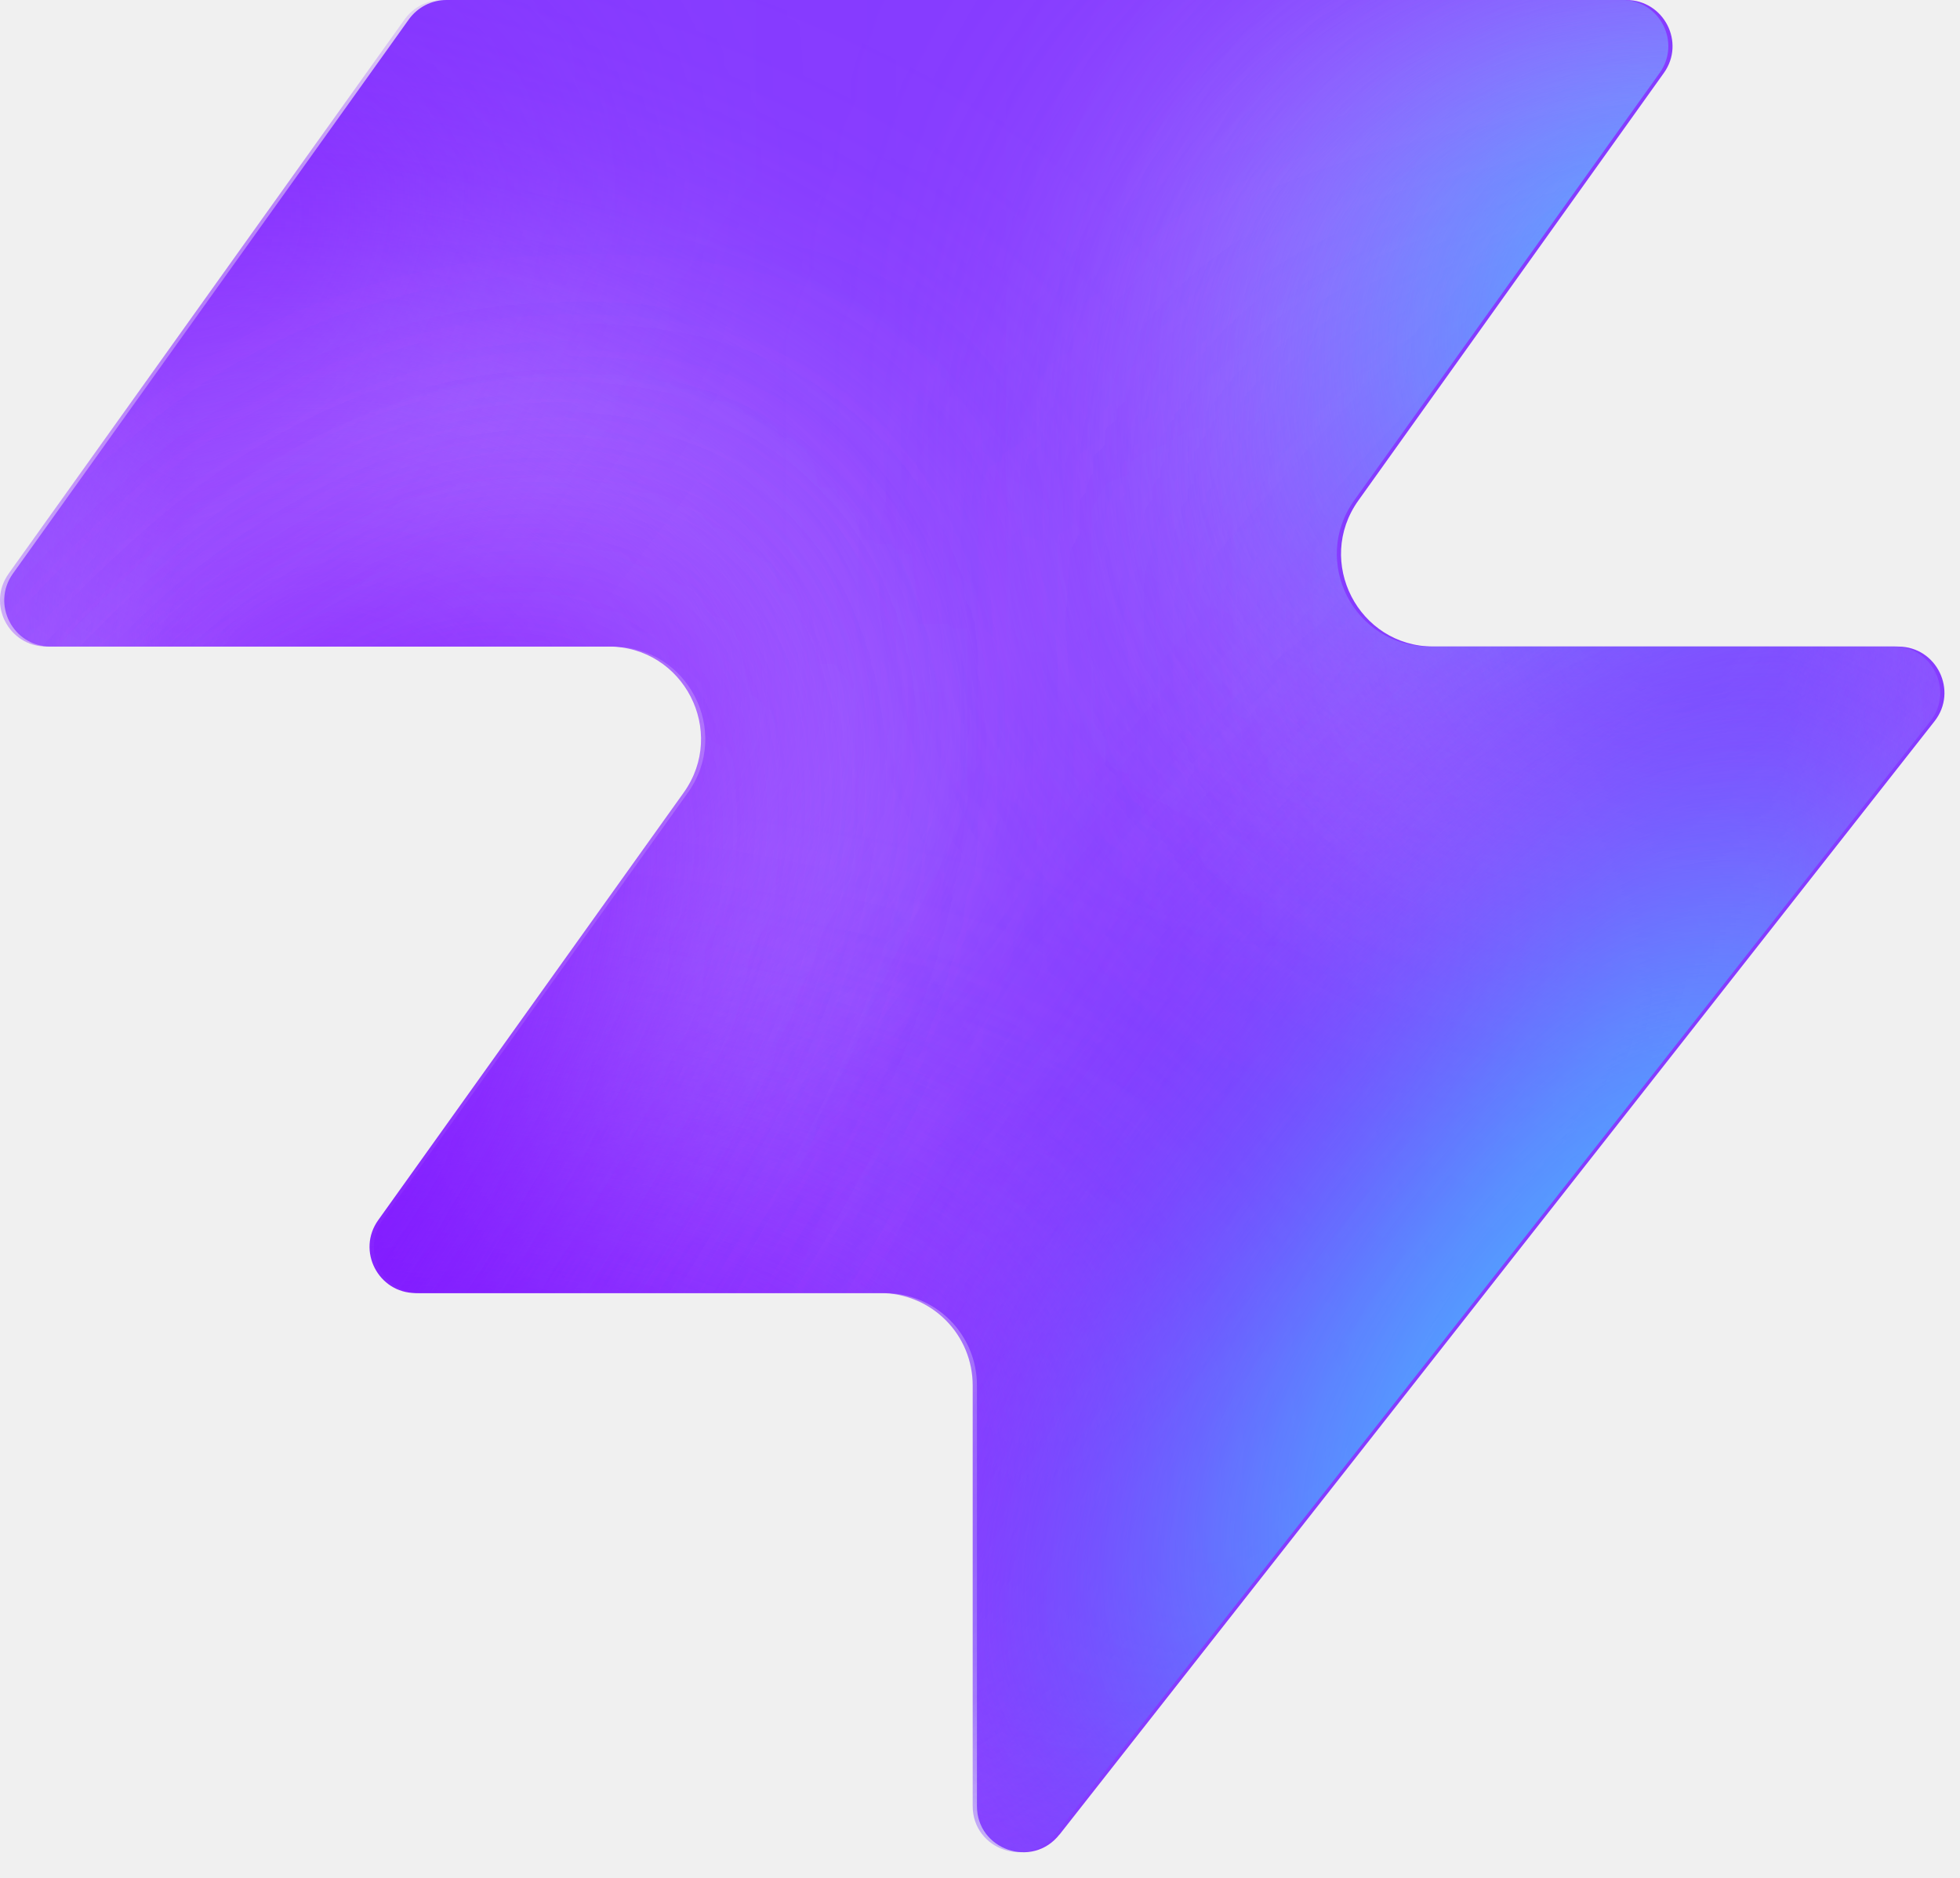
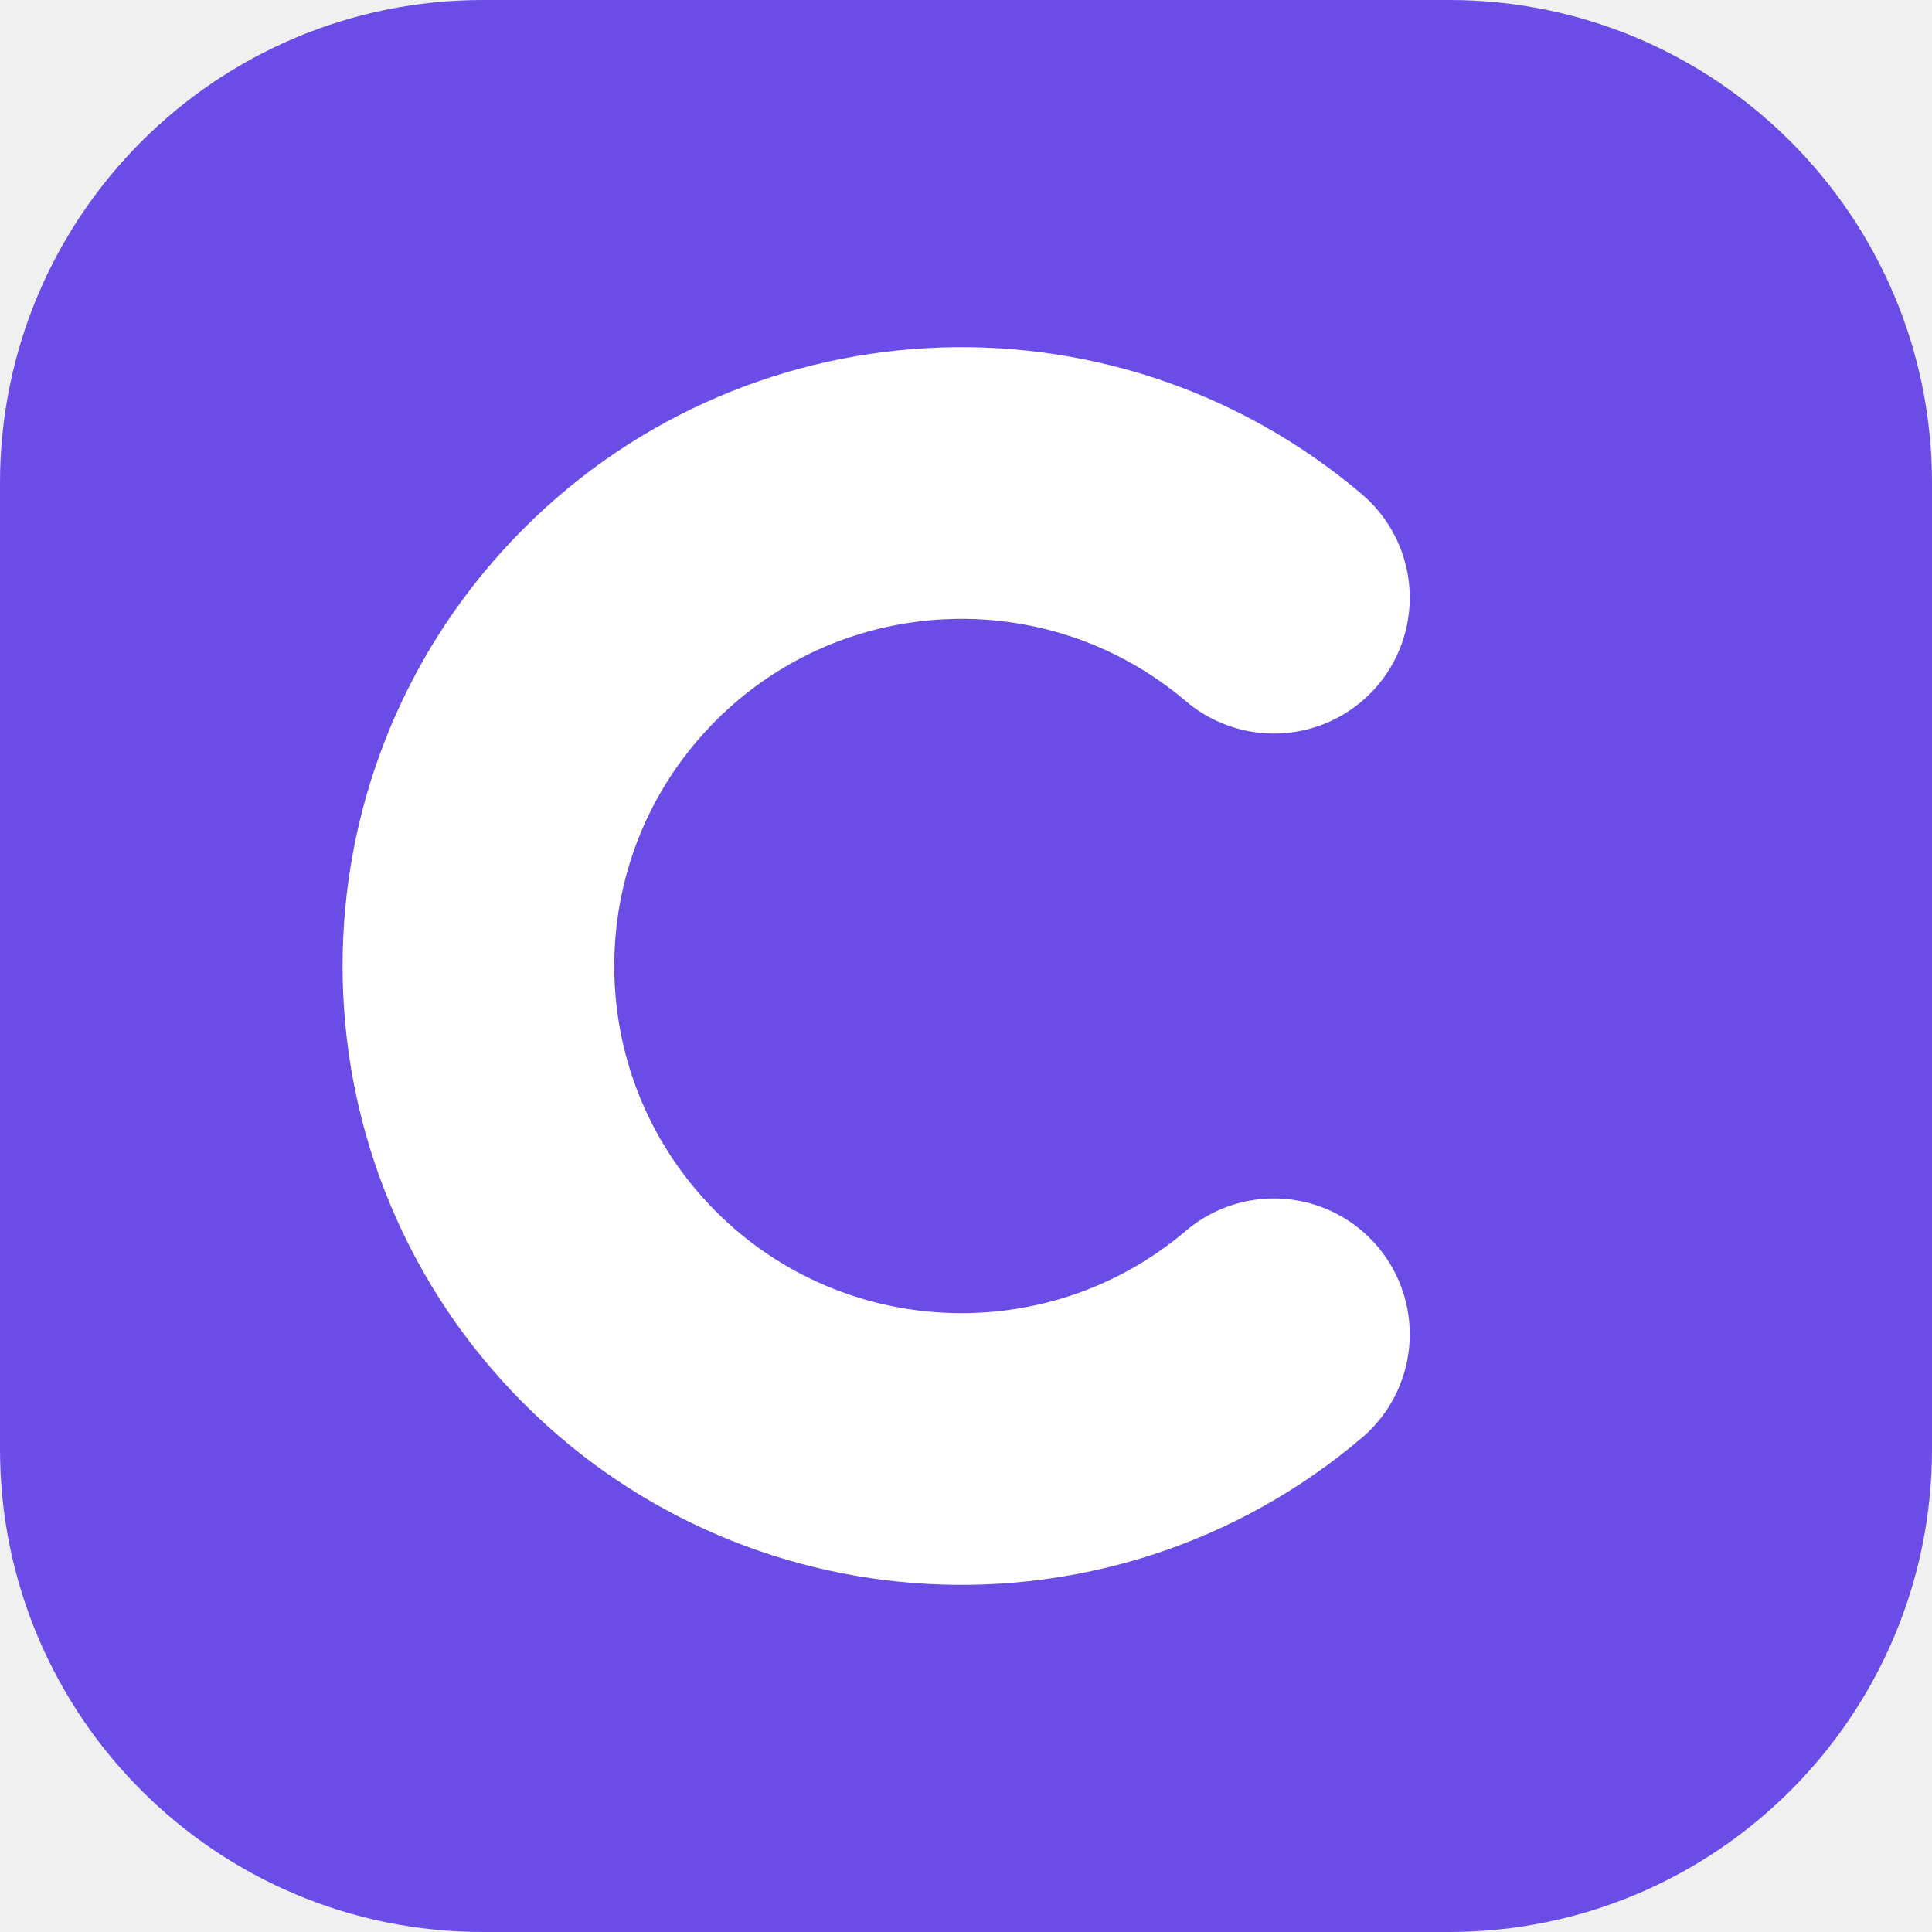
- <svg xmlns="http://www.w3.org/2000/svg" width="48" height="46" fill="none" viewBox="0 0 48 46">
-   <path fill="#863bff" d="M25.946 44.938c-.664.845-2.021.375-2.021-.698V33.937a2.26 2.26 0 0 0-2.262-2.262H10.287c-.92 0-1.456-1.04-.92-1.788l7.48-10.471c1.07-1.497 0-3.578-1.842-3.578H1.237c-.92 0-1.456-1.04-.92-1.788L10.013.474c.214-.297.556-.474.92-.474h28.894c.92 0 1.456 1.04.92 1.788l-7.48 10.471c-1.07 1.498 0 3.579 1.842 3.579h11.377c.943 0 1.473 1.088.89 1.83L25.947 44.94z" style="fill:#863bff;fill:color(display-p3 .525 .23 1);fill-opacity:1" />
-   <mask id="a" width="48" height="46" x="0" y="0" maskUnits="userSpaceOnUse" style="mask-type:alpha">
-     <path fill="#000" d="M25.842 44.938c-.664.844-2.021.375-2.021-.698V33.937a2.26 2.26 0 0 0-2.262-2.262H10.183c-.92 0-1.456-1.04-.92-1.788l7.48-10.471c1.07-1.498 0-3.579-1.842-3.579H1.133c-.92 0-1.456-1.04-.92-1.787L9.91.473c.214-.297.556-.474.92-.474h28.894c.92 0 1.456 1.04.92 1.788l-7.48 10.471c-1.07 1.498 0 3.578 1.842 3.578h11.377c.943 0 1.473 1.088.89 1.832L25.843 44.94z" style="fill:#000;fill-opacity:1" />
-   </mask>
-   <g mask="url(#a)">
-     <g filter="url(#b)">
-       <ellipse cx="5.508" cy="14.704" fill="#ede6ff" rx="5.508" ry="14.704" style="fill:#ede6ff;fill:color(display-p3 .927 .903 1);fill-opacity:1" transform="matrix(.00324 1 1 -.00324 -4.47 31.516)" />
-     </g>
-     <g filter="url(#c)">
-       <ellipse cx="10.399" cy="29.851" fill="#ede6ff" rx="10.399" ry="29.851" style="fill:#ede6ff;fill:color(display-p3 .927 .903 1);fill-opacity:1" transform="matrix(.00324 1 1 -.00324 -39.328 7.883)" />
-     </g>
-     <g filter="url(#d)">
-       <ellipse cx="5.508" cy="30.487" fill="#7e14ff" rx="5.508" ry="30.487" style="fill:#7e14ff;fill:color(display-p3 .492 .077 1);fill-opacity:1" transform="rotate(89.814 -25.913 -14.639)scale(1 -1)" />
-     </g>
-     <g filter="url(#e)">
-       <ellipse cx="5.508" cy="30.599" fill="#7e14ff" rx="5.508" ry="30.599" style="fill:#7e14ff;fill:color(display-p3 .492 .077 1);fill-opacity:1" transform="rotate(89.814 -32.644 -3.334)scale(1 -1)" />
-     </g>
-     <g filter="url(#f)">
-       <ellipse cx="5.508" cy="30.599" fill="#7e14ff" rx="5.508" ry="30.599" style="fill:#7e14ff;fill:color(display-p3 .492 .077 1);fill-opacity:1" transform="matrix(.00324 1 1 -.00324 -34.34 30.47)" />
-     </g>
-     <g filter="url(#g)">
-       <ellipse cx="14.072" cy="22.078" fill="#ede6ff" rx="14.072" ry="22.078" style="fill:#ede6ff;fill:color(display-p3 .927 .903 1);fill-opacity:1" transform="rotate(93.35 24.506 48.493)scale(-1 1)" />
-     </g>
-     <g filter="url(#h)">
-       <ellipse cx="3.47" cy="21.501" fill="#7e14ff" rx="3.47" ry="21.501" style="fill:#7e14ff;fill:color(display-p3 .492 .077 1);fill-opacity:1" transform="rotate(89.009 28.708 47.59)scale(-1 1)" />
-     </g>
-     <g filter="url(#i)">
-       <ellipse cx="3.47" cy="21.501" fill="#7e14ff" rx="3.47" ry="21.501" style="fill:#7e14ff;fill:color(display-p3 .492 .077 1);fill-opacity:1" transform="rotate(89.009 28.708 47.59)scale(-1 1)" />
-     </g>
-     <g filter="url(#j)">
-       <ellipse cx=".387" cy="8.972" fill="#7e14ff" rx="4.407" ry="29.108" style="fill:#7e14ff;fill:color(display-p3 .492 .077 1);fill-opacity:1" transform="rotate(39.51 .387 8.972)" />
-     </g>
-     <g filter="url(#k)">
-       <ellipse cx="47.523" cy="-6.092" fill="#7e14ff" rx="4.407" ry="29.108" style="fill:#7e14ff;fill:color(display-p3 .492 .077 1);fill-opacity:1" transform="rotate(37.892 47.523 -6.092)" />
-     </g>
-     <g filter="url(#l)">
-       <ellipse cx="41.412" cy="6.333" fill="#47bfff" rx="5.971" ry="9.665" style="fill:#47bfff;fill:color(display-p3 .28 .748 1);fill-opacity:1" transform="rotate(37.892 41.412 6.333)" />
-     </g>
-     <g filter="url(#m)">
-       <ellipse cx="-1.879" cy="38.332" fill="#7e14ff" rx="4.407" ry="29.108" style="fill:#7e14ff;fill:color(display-p3 .492 .077 1);fill-opacity:1" transform="rotate(37.892 -1.88 38.332)" />
-     </g>
-     <g filter="url(#n)">
-       <ellipse cx="-1.879" cy="38.332" fill="#7e14ff" rx="4.407" ry="29.108" style="fill:#7e14ff;fill:color(display-p3 .492 .077 1);fill-opacity:1" transform="rotate(37.892 -1.88 38.332)" />
-     </g>
-     <g filter="url(#o)">
-       <ellipse cx="35.651" cy="29.907" fill="#7e14ff" rx="4.407" ry="29.108" style="fill:#7e14ff;fill:color(display-p3 .492 .077 1);fill-opacity:1" transform="rotate(37.892 35.651 29.907)" />
-     </g>
-     <g filter="url(#p)">
-       <ellipse cx="38.418" cy="32.4" fill="#47bfff" rx="5.971" ry="15.297" style="fill:#47bfff;fill:color(display-p3 .28 .748 1);fill-opacity:1" transform="rotate(37.892 38.418 32.4)" />
-     </g>
-   </g>
-   <defs>
-     <filter id="b" width="60.045" height="41.654" x="-19.77" y="16.149" color-interpolation-filters="sRGB" filterUnits="userSpaceOnUse">
-       <feFlood flood-opacity="0" result="BackgroundImageFix" />
-       <feBlend in="SourceGraphic" in2="BackgroundImageFix" result="shape" />
-       <feGaussianBlur result="effect1_foregroundBlur_2002_17158" stdDeviation="7.659" />
-     </filter>
-     <filter id="c" width="90.34" height="51.437" x="-54.613" y="-7.533" color-interpolation-filters="sRGB" filterUnits="userSpaceOnUse">
-       <feFlood flood-opacity="0" result="BackgroundImageFix" />
-       <feBlend in="SourceGraphic" in2="BackgroundImageFix" result="shape" />
-       <feGaussianBlur result="effect1_foregroundBlur_2002_17158" stdDeviation="7.659" />
-     </filter>
-     <filter id="d" width="79.355" height="29.4" x="-49.64" y="2.03" color-interpolation-filters="sRGB" filterUnits="userSpaceOnUse">
-       <feFlood flood-opacity="0" result="BackgroundImageFix" />
-       <feBlend in="SourceGraphic" in2="BackgroundImageFix" result="shape" />
-       <feGaussianBlur result="effect1_foregroundBlur_2002_17158" stdDeviation="4.596" />
-     </filter>
-     <filter id="e" width="79.579" height="29.4" x="-45.045" y="20.029" color-interpolation-filters="sRGB" filterUnits="userSpaceOnUse">
-       <feFlood flood-opacity="0" result="BackgroundImageFix" />
-       <feBlend in="SourceGraphic" in2="BackgroundImageFix" result="shape" />
-       <feGaussianBlur result="effect1_foregroundBlur_2002_17158" stdDeviation="4.596" />
-     </filter>
-     <filter id="f" width="79.579" height="29.4" x="-43.513" y="21.178" color-interpolation-filters="sRGB" filterUnits="userSpaceOnUse">
-       <feFlood flood-opacity="0" result="BackgroundImageFix" />
-       <feBlend in="SourceGraphic" in2="BackgroundImageFix" result="shape" />
-       <feGaussianBlur result="effect1_foregroundBlur_2002_17158" stdDeviation="4.596" />
-     </filter>
-     <filter id="g" width="74.749" height="58.852" x="15.756" y="-17.901" color-interpolation-filters="sRGB" filterUnits="userSpaceOnUse">
-       <feFlood flood-opacity="0" result="BackgroundImageFix" />
-       <feBlend in="SourceGraphic" in2="BackgroundImageFix" result="shape" />
-       <feGaussianBlur result="effect1_foregroundBlur_2002_17158" stdDeviation="7.659" />
-     </filter>
-     <filter id="h" width="61.377" height="25.362" x="23.548" y="2.284" color-interpolation-filters="sRGB" filterUnits="userSpaceOnUse">
-       <feFlood flood-opacity="0" result="BackgroundImageFix" />
-       <feBlend in="SourceGraphic" in2="BackgroundImageFix" result="shape" />
-       <feGaussianBlur result="effect1_foregroundBlur_2002_17158" stdDeviation="4.596" />
-     </filter>
-     <filter id="i" width="61.377" height="25.362" x="23.548" y="2.284" color-interpolation-filters="sRGB" filterUnits="userSpaceOnUse">
-       <feFlood flood-opacity="0" result="BackgroundImageFix" />
-       <feBlend in="SourceGraphic" in2="BackgroundImageFix" result="shape" />
-       <feGaussianBlur result="effect1_foregroundBlur_2002_17158" stdDeviation="4.596" />
-     </filter>
-     <filter id="j" width="56.045" height="63.649" x="-27.636" y="-22.853" color-interpolation-filters="sRGB" filterUnits="userSpaceOnUse">
-       <feFlood flood-opacity="0" result="BackgroundImageFix" />
-       <feBlend in="SourceGraphic" in2="BackgroundImageFix" result="shape" />
-       <feGaussianBlur result="effect1_foregroundBlur_2002_17158" stdDeviation="4.596" />
-     </filter>
-     <filter id="k" width="54.814" height="64.646" x="20.116" y="-38.415" color-interpolation-filters="sRGB" filterUnits="userSpaceOnUse">
-       <feFlood flood-opacity="0" result="BackgroundImageFix" />
-       <feBlend in="SourceGraphic" in2="BackgroundImageFix" result="shape" />
-       <feGaussianBlur result="effect1_foregroundBlur_2002_17158" stdDeviation="4.596" />
-     </filter>
-     <filter id="l" width="33.541" height="35.313" x="24.641" y="-11.323" color-interpolation-filters="sRGB" filterUnits="userSpaceOnUse">
-       <feFlood flood-opacity="0" result="BackgroundImageFix" />
-       <feBlend in="SourceGraphic" in2="BackgroundImageFix" result="shape" />
-       <feGaussianBlur result="effect1_foregroundBlur_2002_17158" stdDeviation="4.596" />
-     </filter>
-     <filter id="m" width="54.814" height="64.646" x="-29.286" y="6.009" color-interpolation-filters="sRGB" filterUnits="userSpaceOnUse">
-       <feFlood flood-opacity="0" result="BackgroundImageFix" />
-       <feBlend in="SourceGraphic" in2="BackgroundImageFix" result="shape" />
-       <feGaussianBlur result="effect1_foregroundBlur_2002_17158" stdDeviation="4.596" />
-     </filter>
-     <filter id="n" width="54.814" height="64.646" x="-29.286" y="6.009" color-interpolation-filters="sRGB" filterUnits="userSpaceOnUse">
-       <feFlood flood-opacity="0" result="BackgroundImageFix" />
-       <feBlend in="SourceGraphic" in2="BackgroundImageFix" result="shape" />
-       <feGaussianBlur result="effect1_foregroundBlur_2002_17158" stdDeviation="4.596" />
-     </filter>
-     <filter id="o" width="54.814" height="64.646" x="8.244" y="-2.416" color-interpolation-filters="sRGB" filterUnits="userSpaceOnUse">
-       <feFlood flood-opacity="0" result="BackgroundImageFix" />
-       <feBlend in="SourceGraphic" in2="BackgroundImageFix" result="shape" />
-       <feGaussianBlur result="effect1_foregroundBlur_2002_17158" stdDeviation="4.596" />
-     </filter>
-     <filter id="p" width="39.409" height="43.623" x="18.713" y="10.588" color-interpolation-filters="sRGB" filterUnits="userSpaceOnUse">
-       <feFlood flood-opacity="0" result="BackgroundImageFix" />
-       <feBlend in="SourceGraphic" in2="BackgroundImageFix" result="shape" />
-       <feGaussianBlur result="effect1_foregroundBlur_2002_17158" stdDeviation="4.596" />
-     </filter>
-   </defs>
+ <svg xmlns="http://www.w3.org/2000/svg" width="32" height="32" viewBox="0 0 32 32">
+   <rect width="32" height="32" rx="8" fill="#6c4ce6" />
+   <path d="M21.1 9.9 A8 8 0 1 0 21.1 22.1" fill="none" stroke="#ffffff" stroke-width="4.5" stroke-linecap="round" />
</svg>
